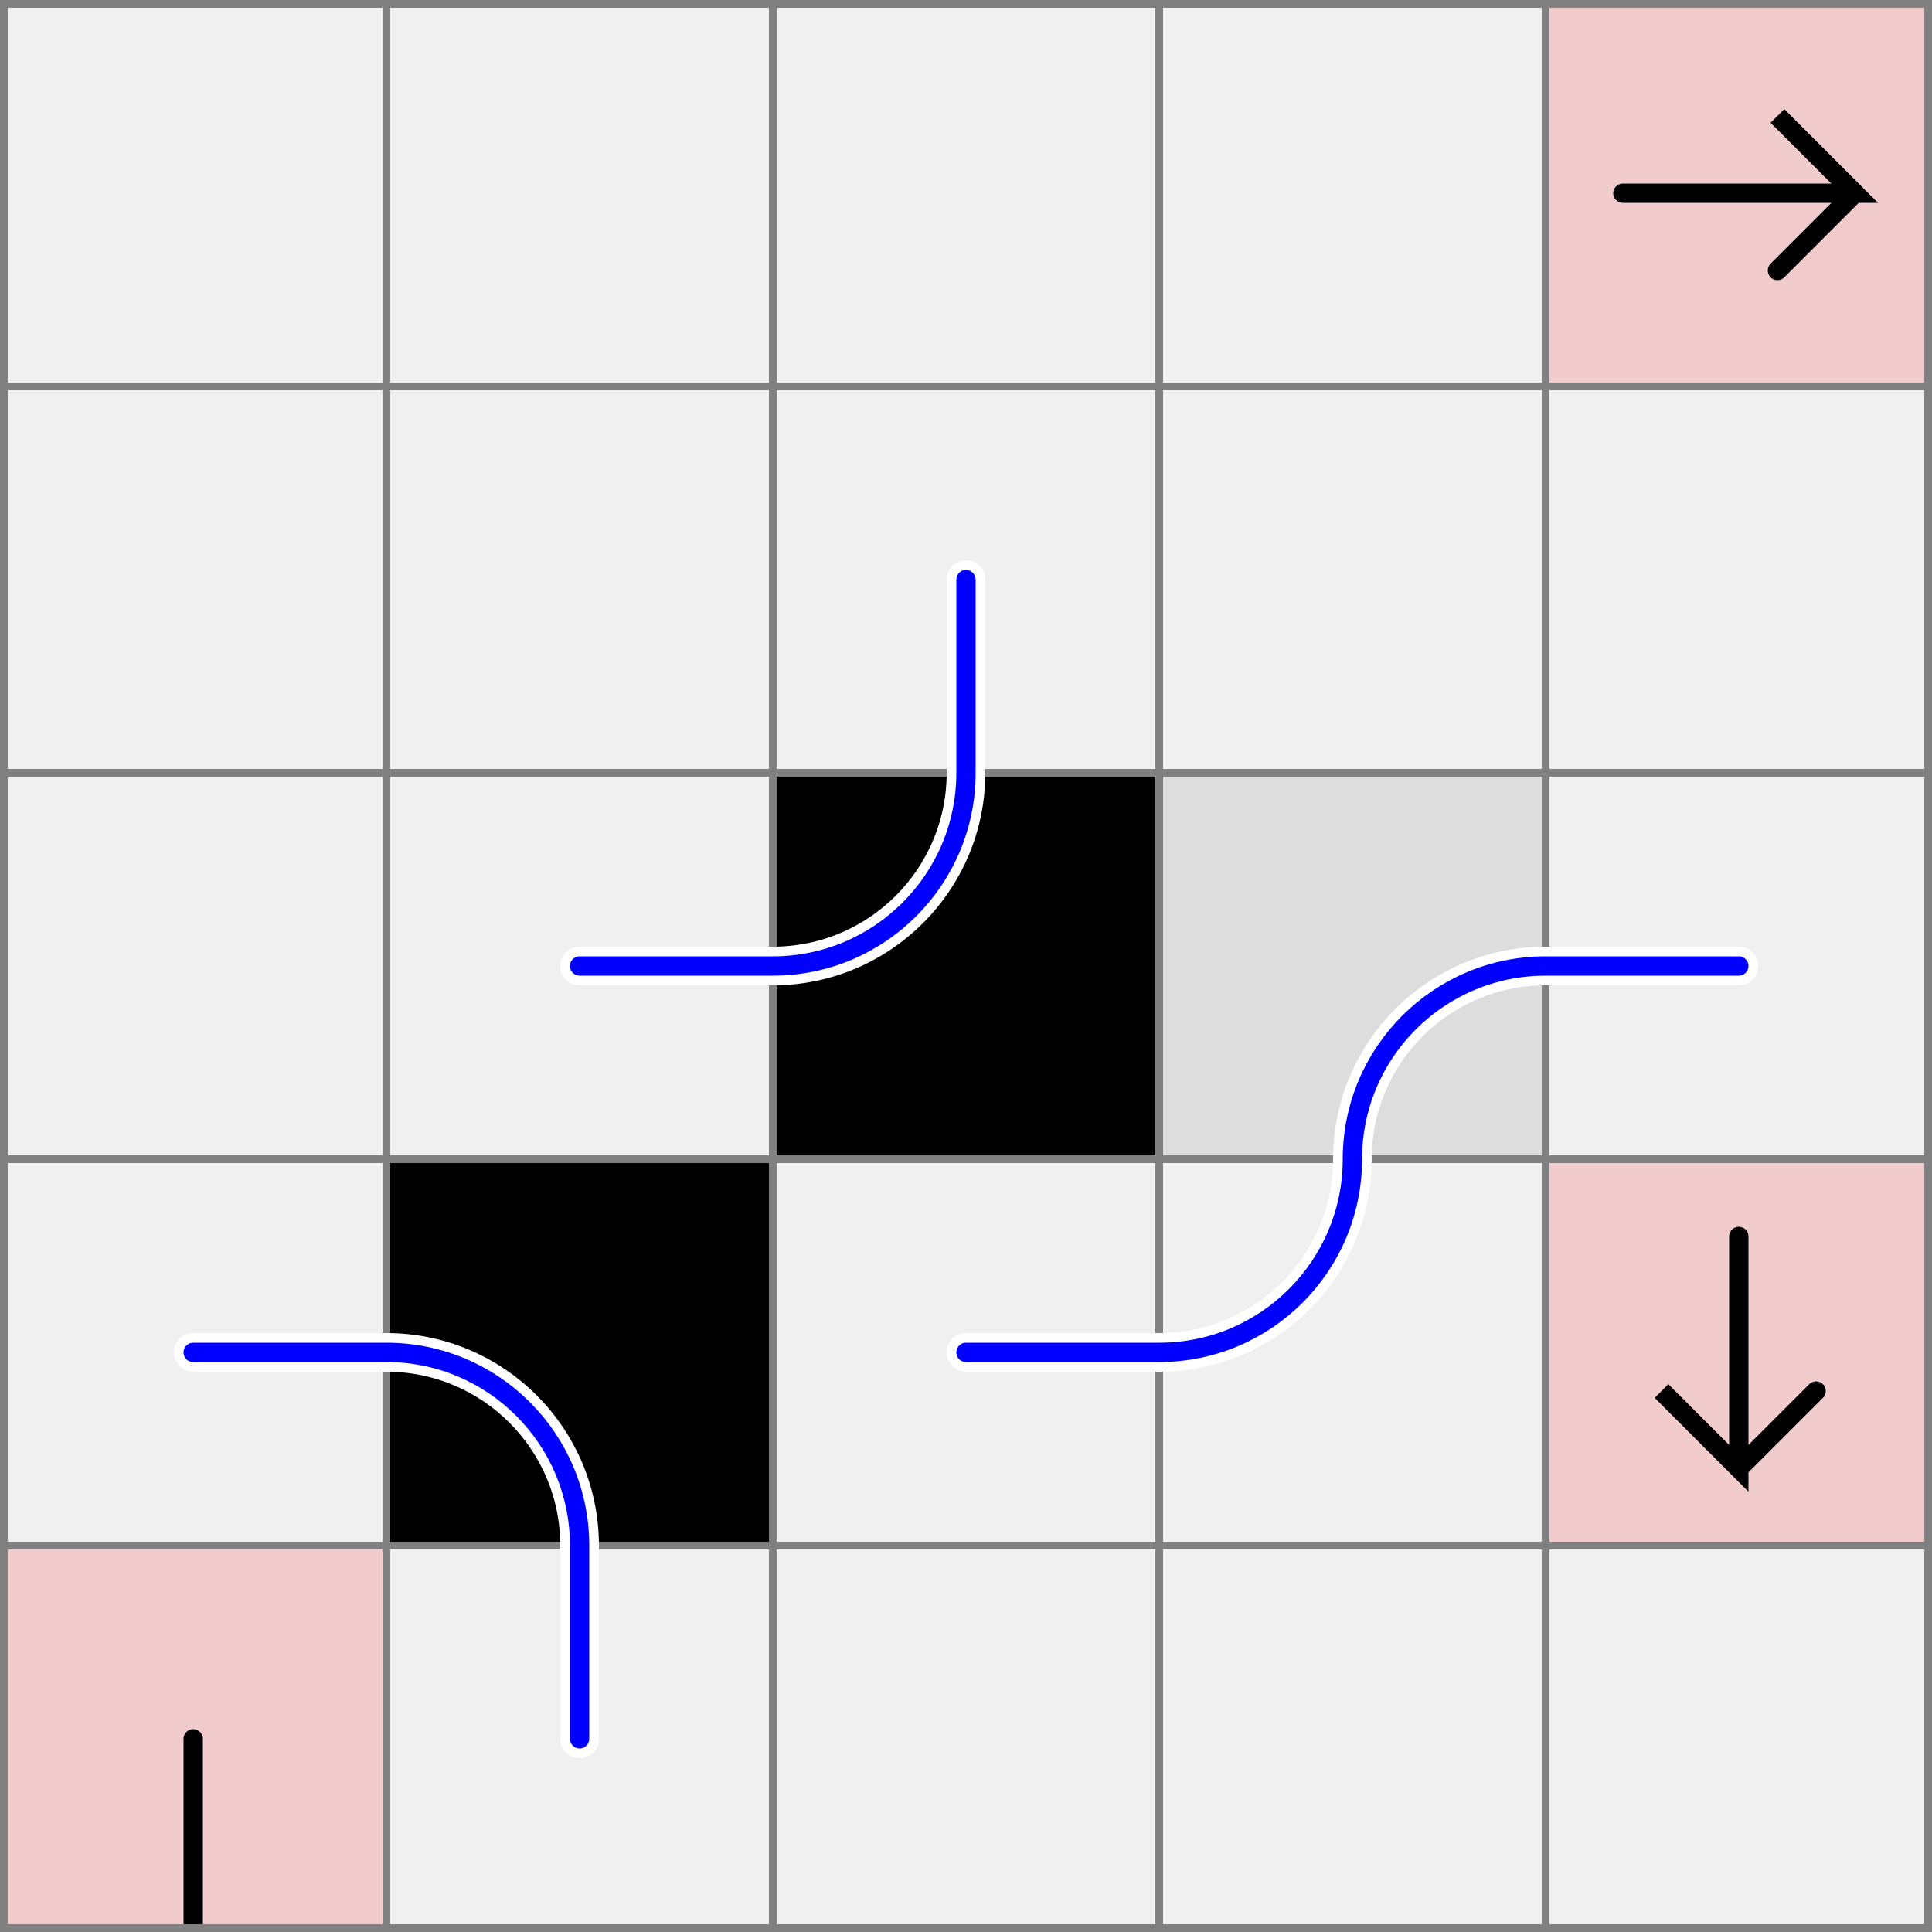
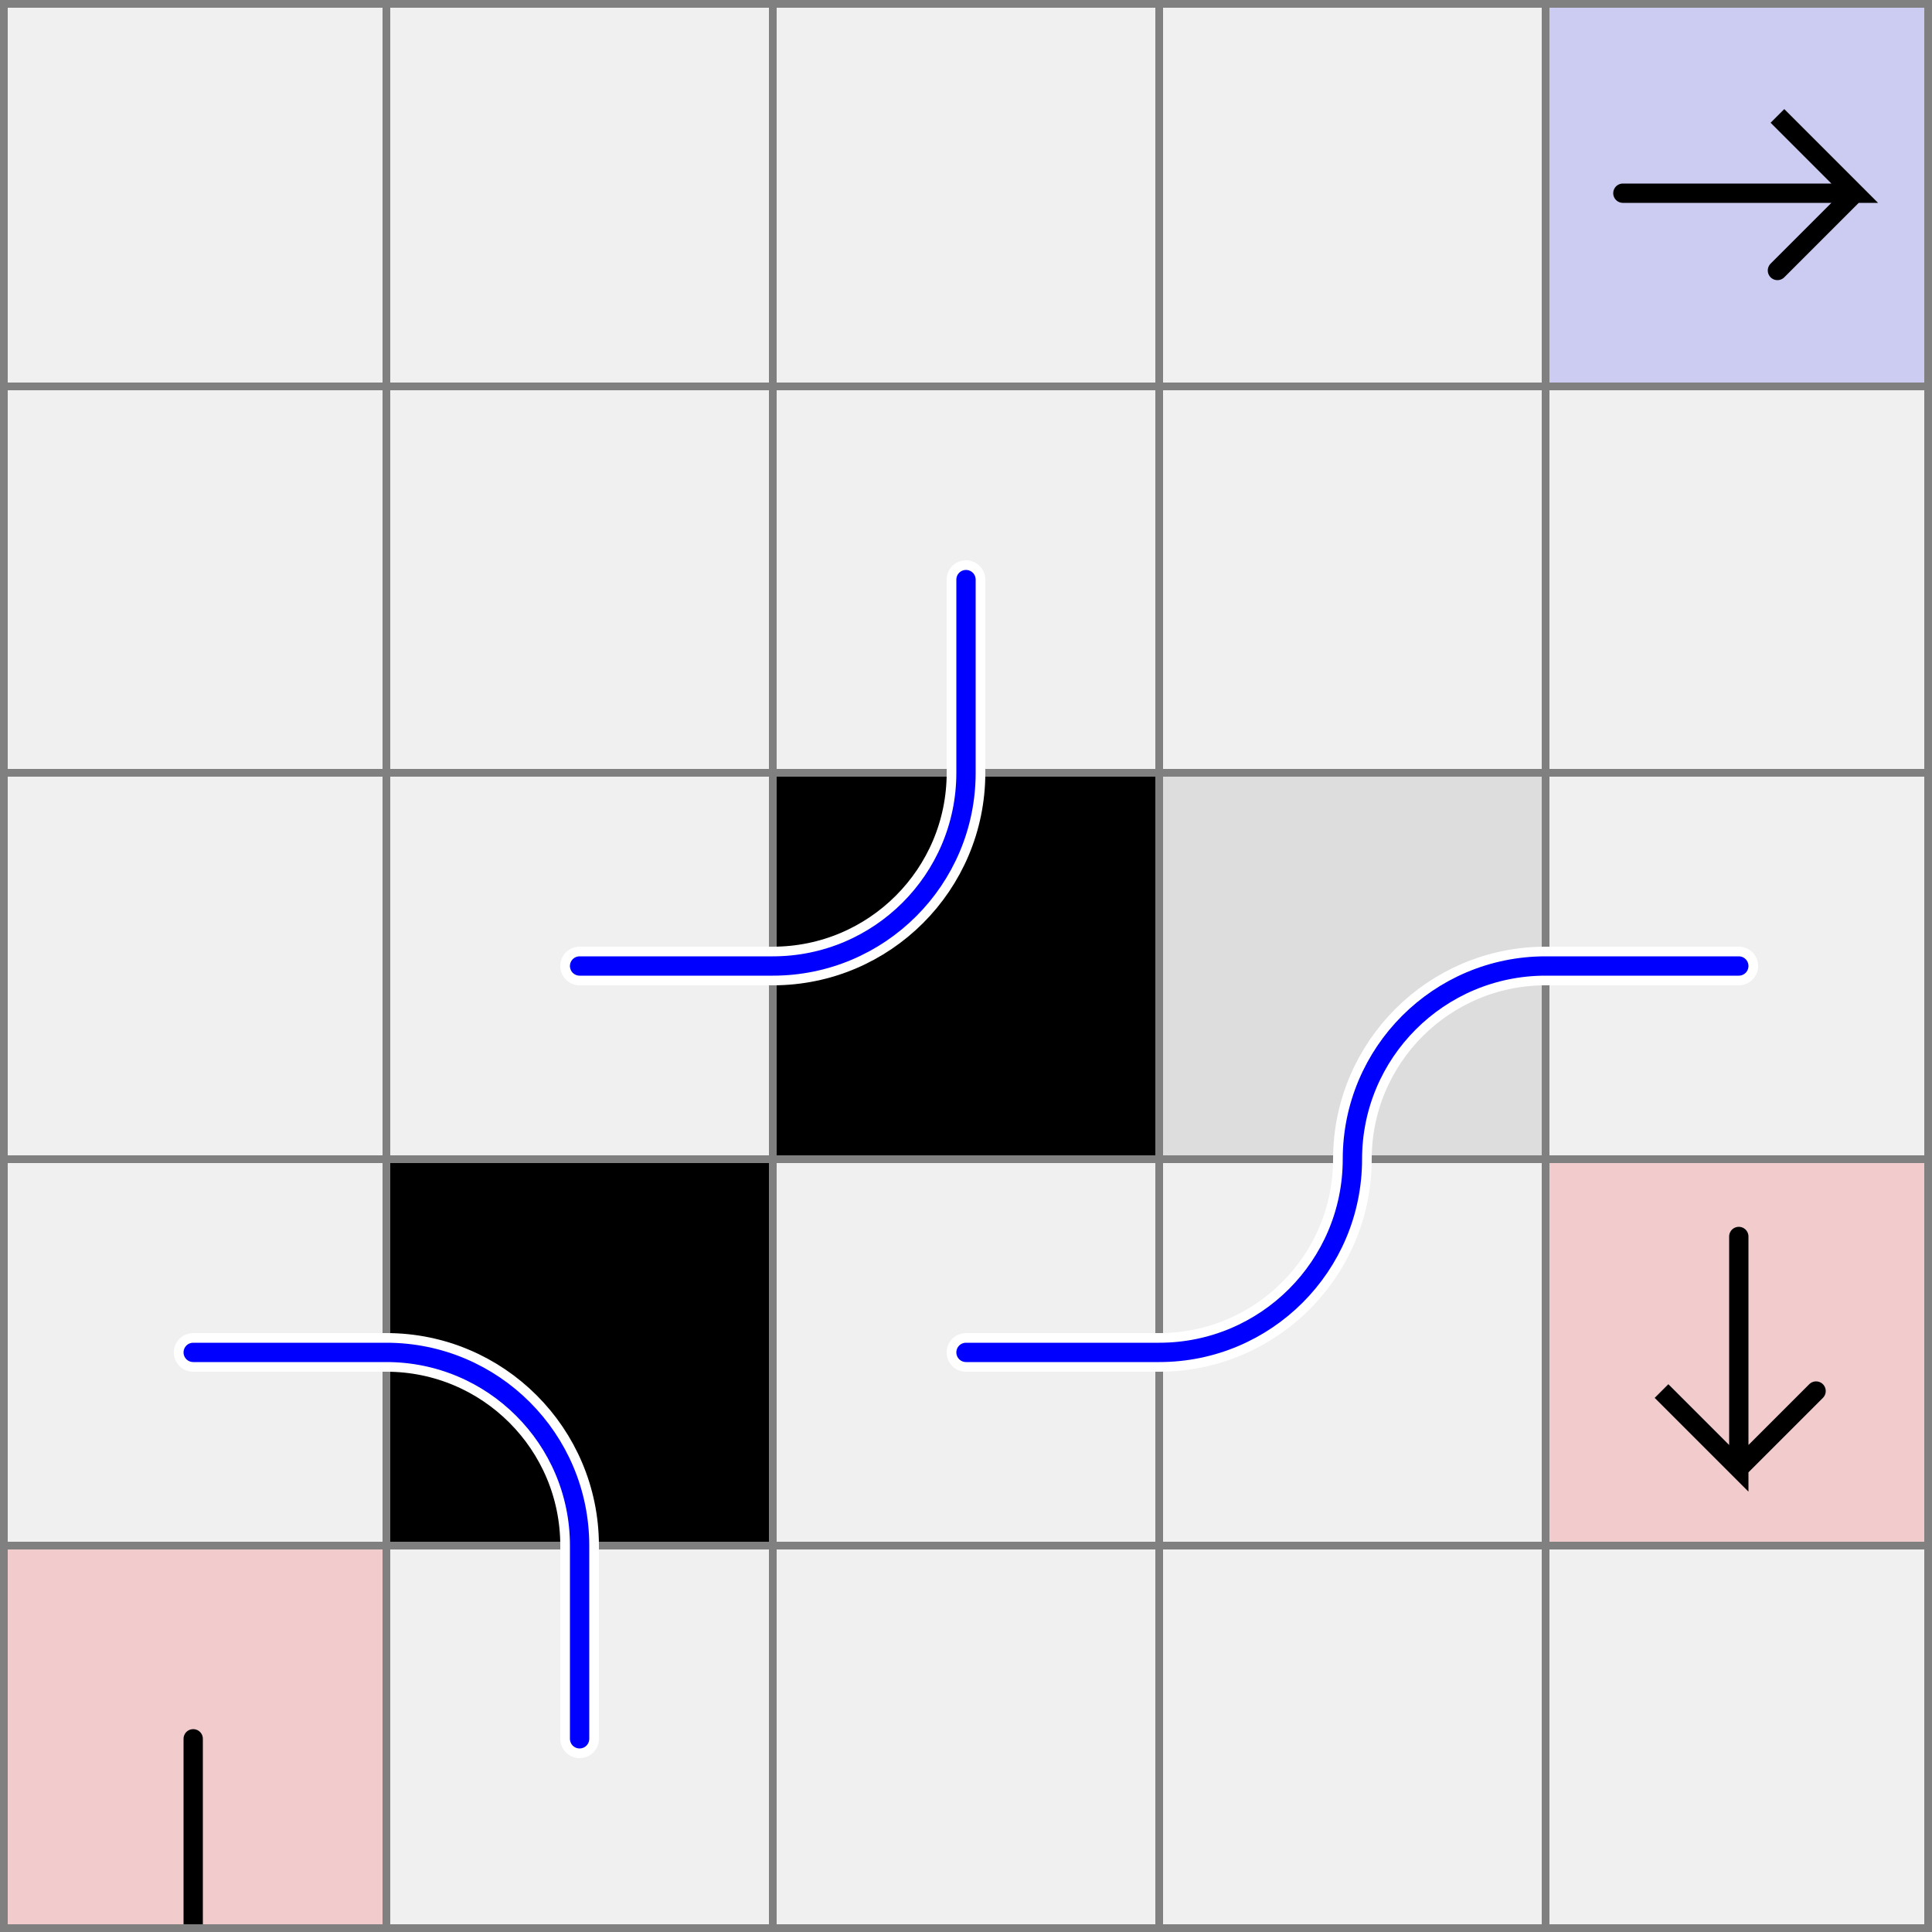
<svg xmlns="http://www.w3.org/2000/svg" viewBox="0 0 5 5">
  <style>
		svg { background-color: white; }
	</style>
  <path d="M 0 4 h 1 v 1 h -1 z" fill="#ff0000" fill-opacity="0.15" />
  <path d="M 0.5 5 v -0.5" fill="white" fill-opacity="0" stroke="black" stroke-width="0.05" stroke-linecap="round" />
  <path d="M 0 5 h 1 v 1 h -1 z" fill="#ff0000" fill-opacity="0.15" />
  <path d="M 0.5 5 v 0.5" fill="white" fill-opacity="0" stroke="black" stroke-width="0.05" stroke-linecap="round" />
  <path d="M 4 3 h 1 v 1 h -1 z" fill="#ff0000" fill-opacity="0.15" />
  <path d="M 4.5 3.2 v 0.6 l -0.2 -0.2 l 0.2 0.2 l 0.2 -0.2" fill="white" fill-opacity="0" stroke="black" stroke-width="0.05" stroke-linecap="round" />
-   <path d="M 4 0 h 1 v 1 h -1 z" fill="#ff0000" fill-opacity="0.15" />
+   <path d="M 4 0 h 1 v 1 h -1 z" fill="#0000ff" fill-opacity="0.15" />
  <path d="M 4.2 0.5 h 0.6 l -0.2 -0.2 l 0.2 0.2 l -0.2 0.2" fill="white" fill-opacity="0" stroke="black" stroke-width="0.05" stroke-linecap="round" />
  <path d="M 2 2 h 1 v 1 h -1 z" fill="#000000" fill-opacity="1" />
  <path d="M 1 3 h 1 v 1 h -1 z" fill="#000000" fill-opacity="1" />
  <path d="M 3 2 h 1 v 1 h -1 z" fill="#dddddd" fill-opacity="1" />
  <path fill="transparent" stroke="gray" stroke-width="0.02" d="M 0.01 0 v 5" />
  <path fill="transparent" stroke="gray" stroke-width="0.02" d="M 1 0 v 5" />
  <path fill="transparent" stroke="gray" stroke-width="0.02" d="M 2 0 v 5" />
  <path fill="transparent" stroke="gray" stroke-width="0.02" d="M 3 0 v 5" />
  <path fill="transparent" stroke="gray" stroke-width="0.02" d="M 4 0 v 5" />
  <path fill="transparent" stroke="gray" stroke-width="0.02" d="M 4.99 0 v 5" />
  <path fill="transparent" stroke="gray" stroke-width="0.02" d="M 0 0.01 h 5" />
  <path fill="transparent" stroke="gray" stroke-width="0.02" d="M 0 1 h 5" />
  <path fill="transparent" stroke="gray" stroke-width="0.02" d="M 0 2 h 5" />
  <path fill="transparent" stroke="gray" stroke-width="0.02" d="M 0 3 h 5" />
  <path fill="transparent" stroke="gray" stroke-width="0.02" d="M 0 4 h 5" />
  <path fill="transparent" stroke="gray" stroke-width="0.02" d="M 0 4.99 h 5" />
  <path d="  M 1.5 4.5  v -0.5  a 0.5 0.5 0 0 0 -0.5 -0.5  h -0.5  " fill="white" fill-opacity="0" stroke="white" stroke-width="0.1" stroke-linecap="round" />
  <path d="  M 1.5 4.5  v -0.5  a 0.5 0.5 0 0 0 -0.5 -0.5  h -0.5  " fill="white" fill-opacity="0" stroke="blue" stroke-width="0.05" stroke-linecap="round" />
  <path d="  M 2.5 3.5  h 0.5  a 0.5 0.5 0 0 0 0.5 -0.5     a 0.5 0.5 0 0 1 0.5 -0.5  h 0.5  " fill="white" fill-opacity="0" stroke="white" stroke-width="0.1" stroke-linecap="round" />
  <path d="  M 2.5 3.5  h 0.5  a 0.5 0.5 0 0 0 0.5 -0.5     a 0.5 0.5 0 0 1 0.5 -0.5  h 0.5  " fill="white" fill-opacity="0" stroke="blue" stroke-width="0.05" stroke-linecap="round" />
  <path d="  M 2.5 1.5  v 0.5  a 0.5 0.5 0 0 1 -0.5 0.5  h -0.5  " fill="white" fill-opacity="0" stroke="white" stroke-width="0.1" stroke-linecap="round" />
  <path d="  M 2.5 1.5  v 0.5  a 0.5 0.5 0 0 1 -0.5 0.5  h -0.5  " fill="white" fill-opacity="0" stroke="blue" stroke-width="0.05" stroke-linecap="round" />
</svg>
